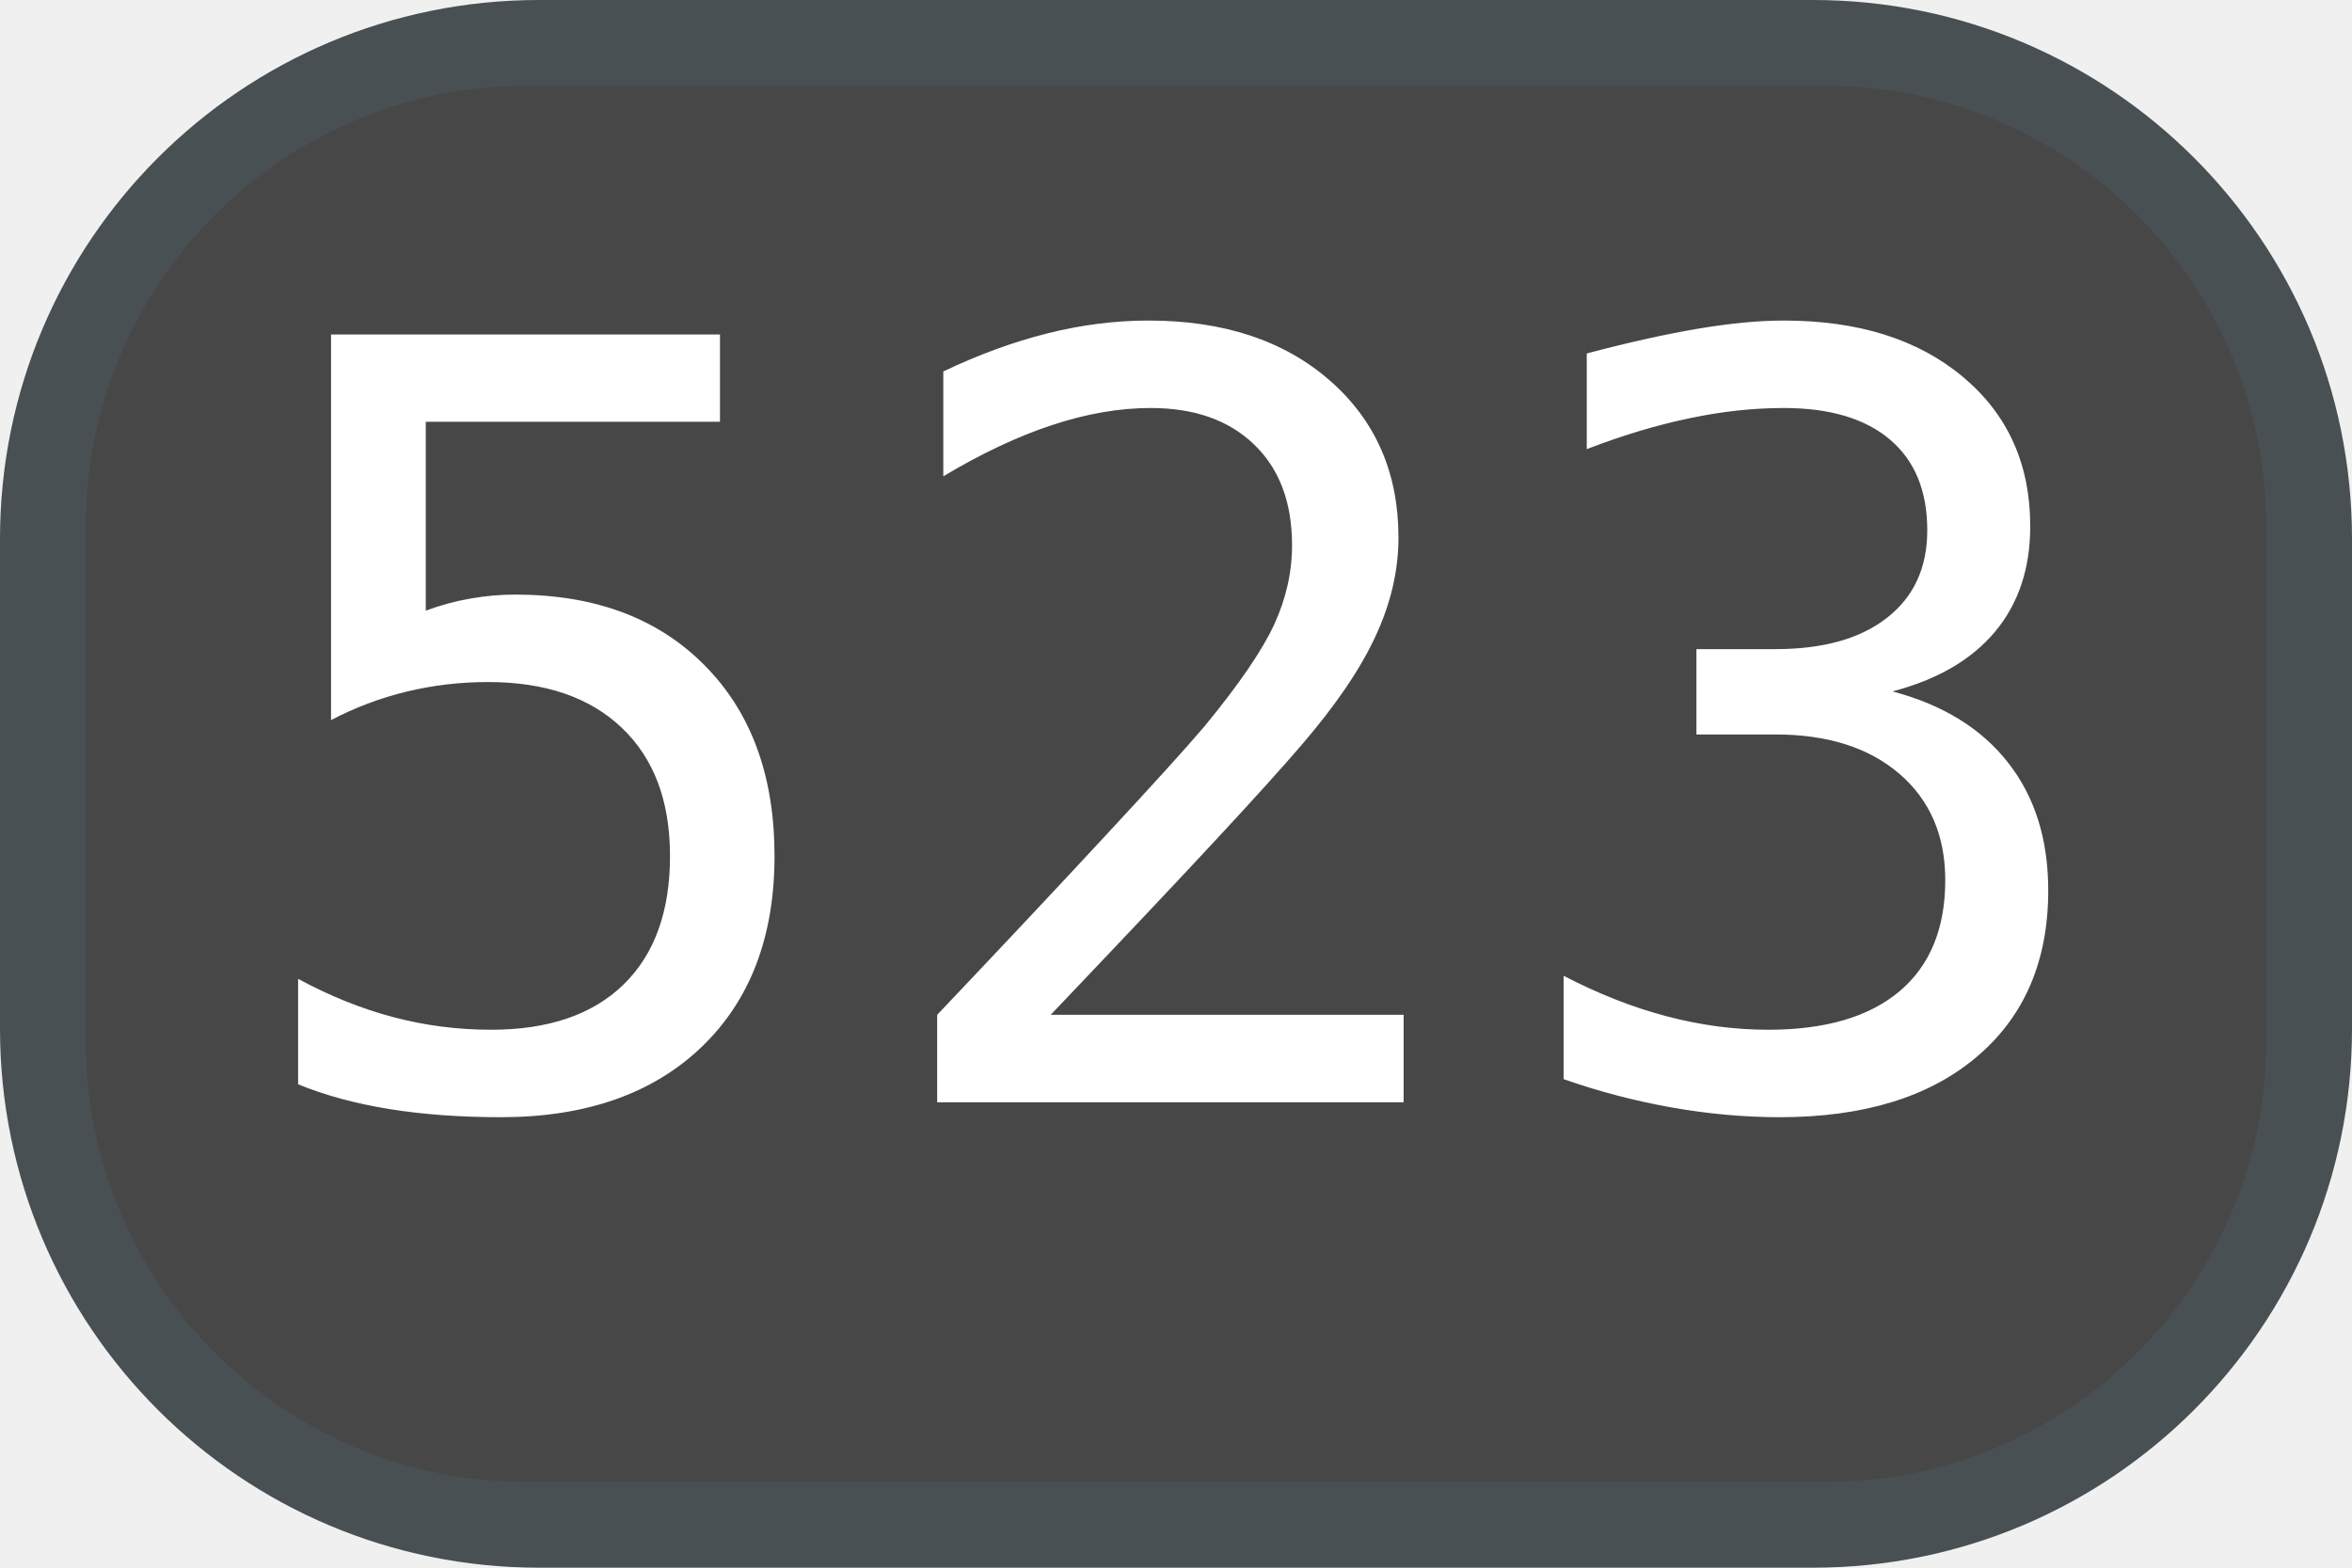
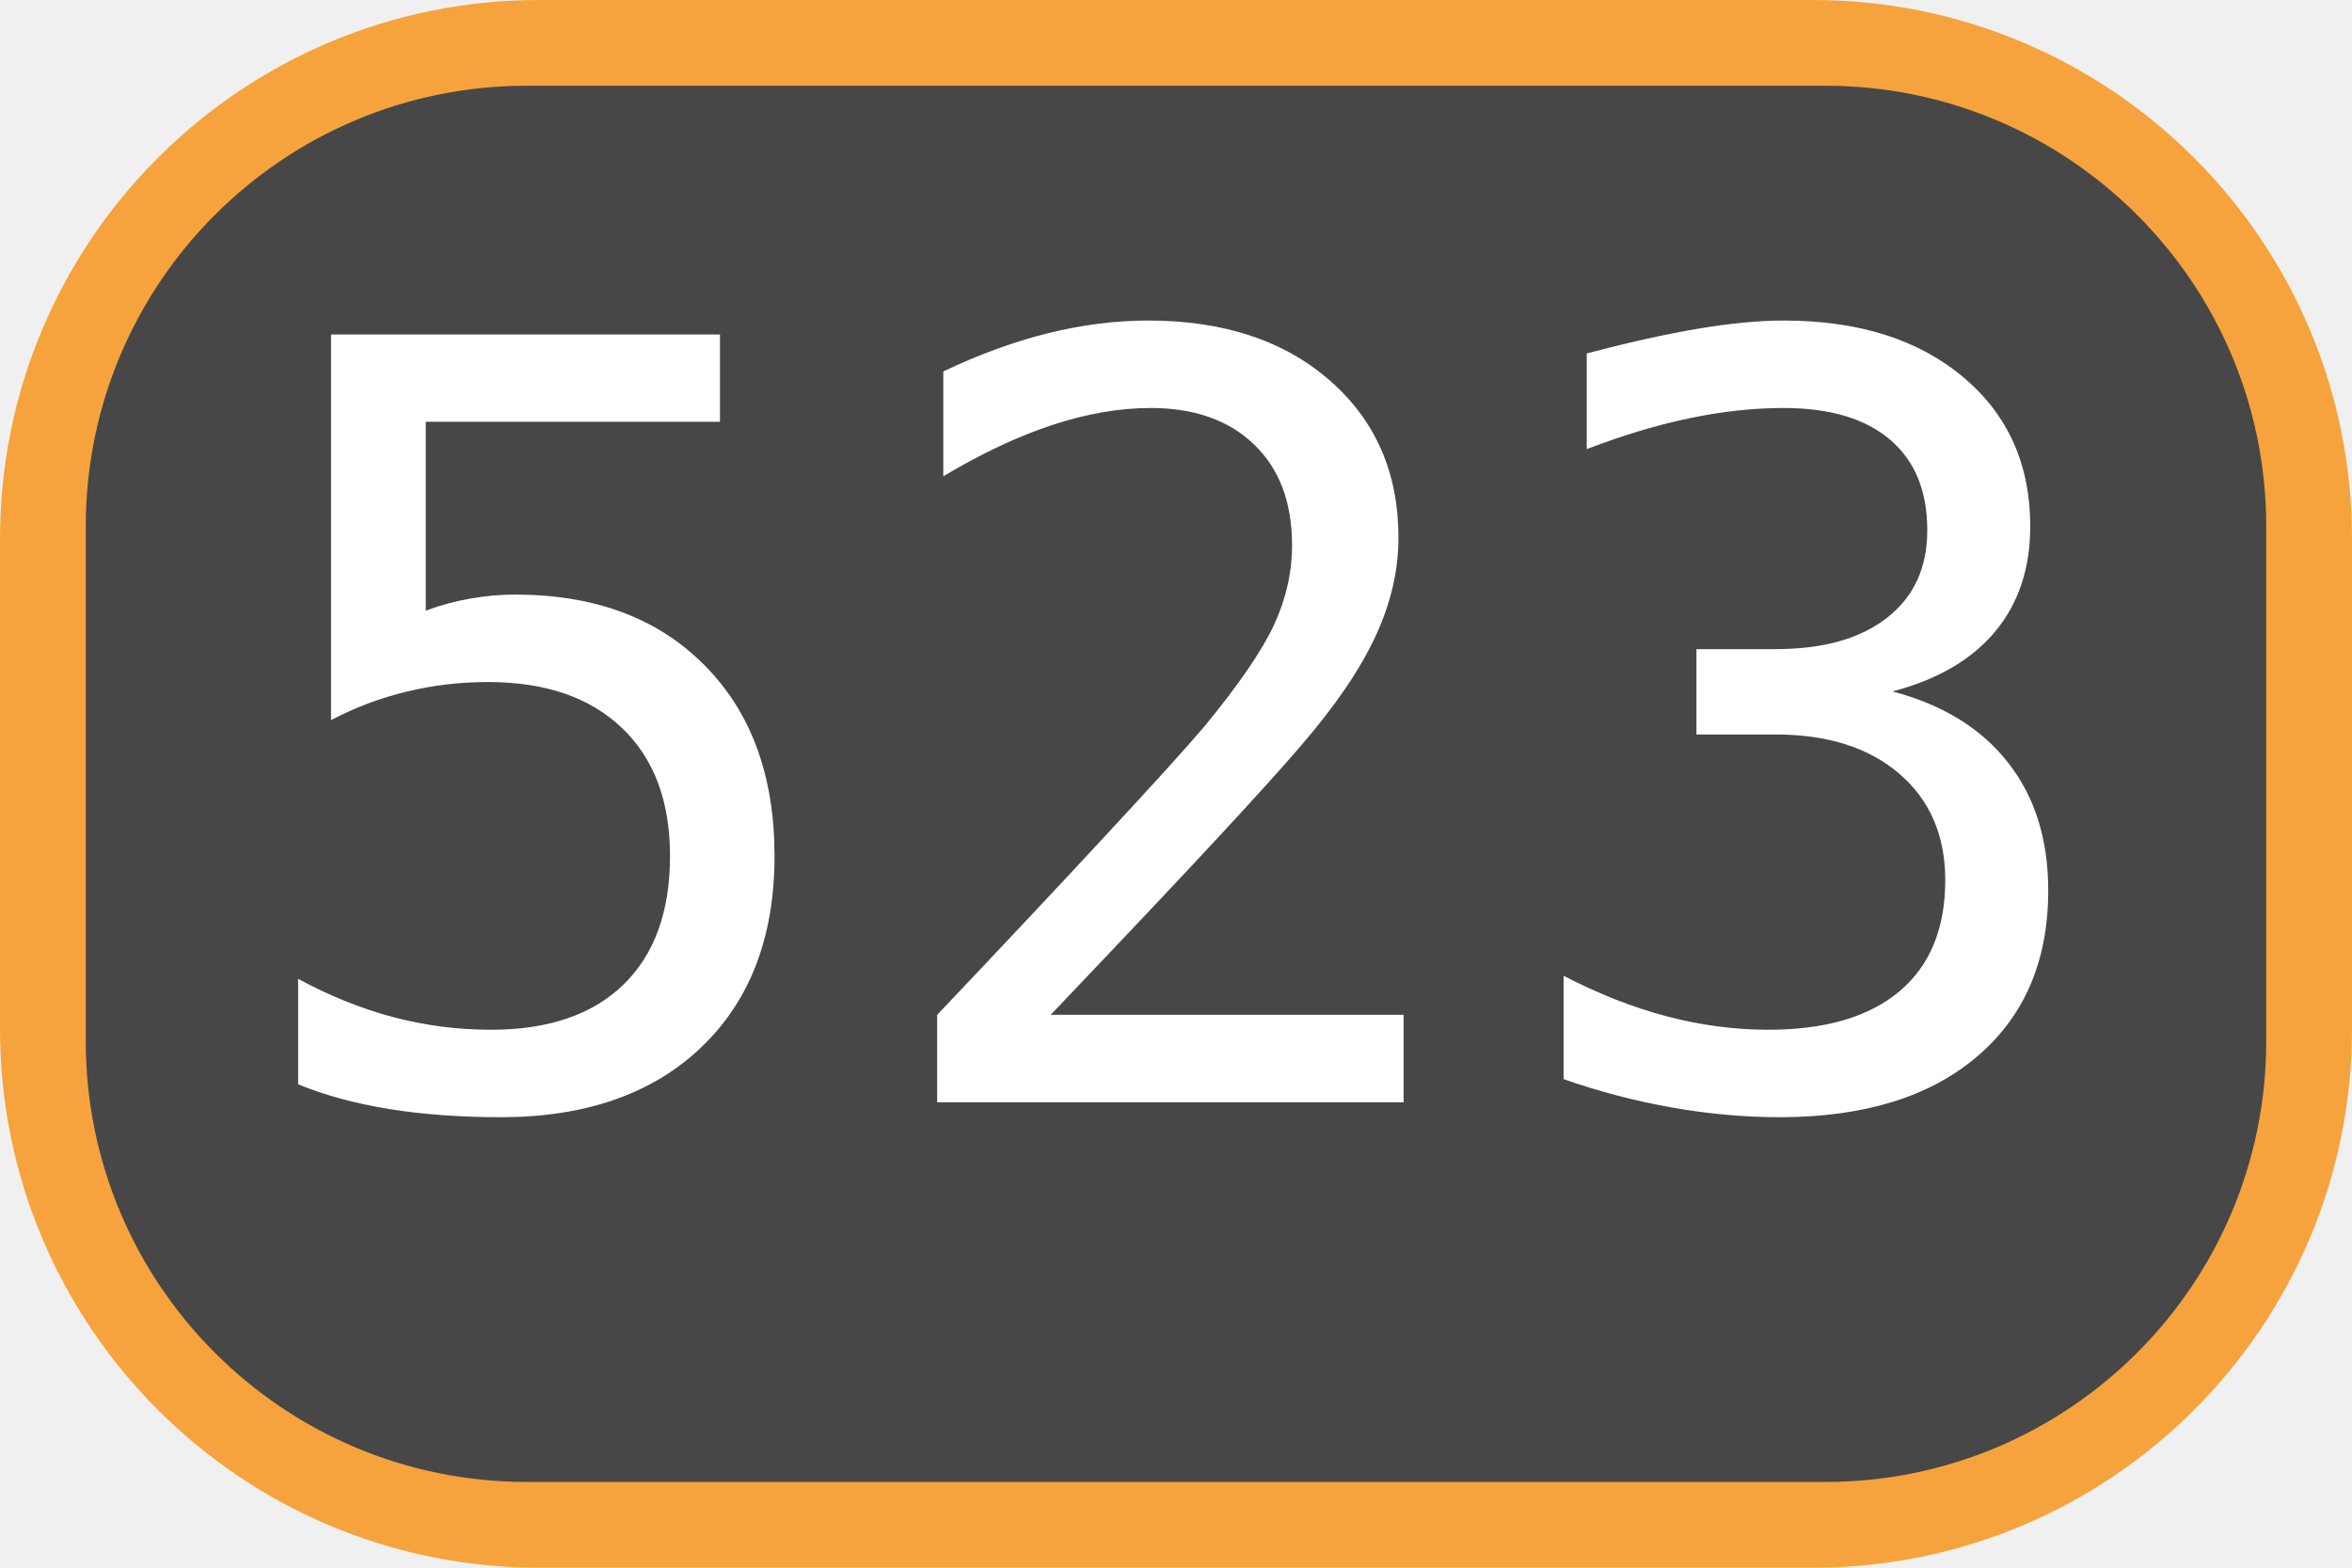
<svg xmlns="http://www.w3.org/2000/svg" width="192" height="128" viewBox="0 0 192 128" fill="none">
-   <rect x="0" width="192" height="128" rx="44" fill="#485053" />
+   <rect x="0" width="192" height="128" rx="44" fill="#F6A33D" />
  <rect x="7" y="7" width="178" height="114" rx="36" fill="#474747" />
  <text x="96" y="90" fill="#fff" font-family="monospace" font-size="86px" text-anchor="middle">523</text>
</svg>
